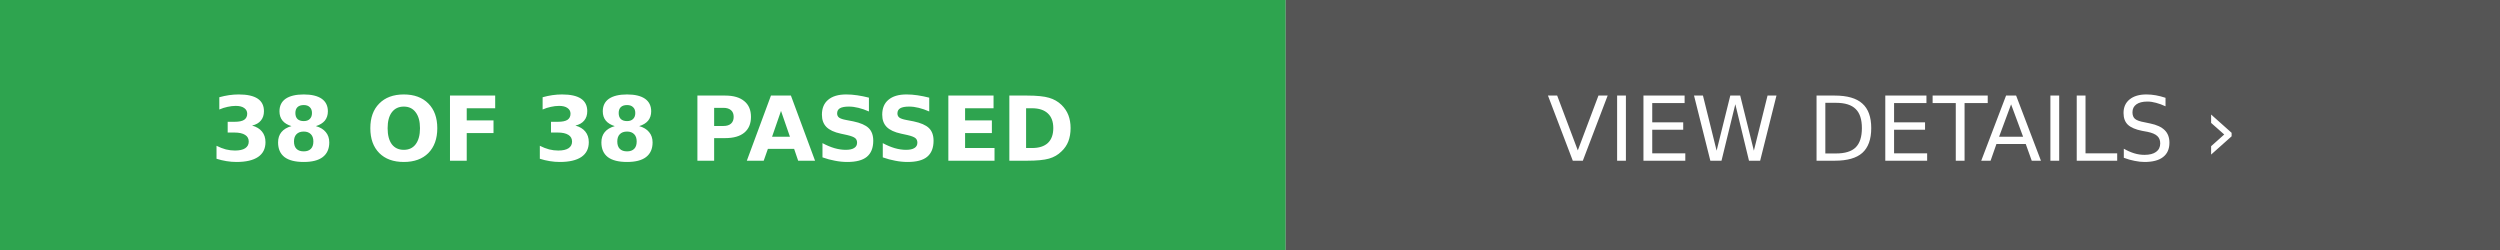
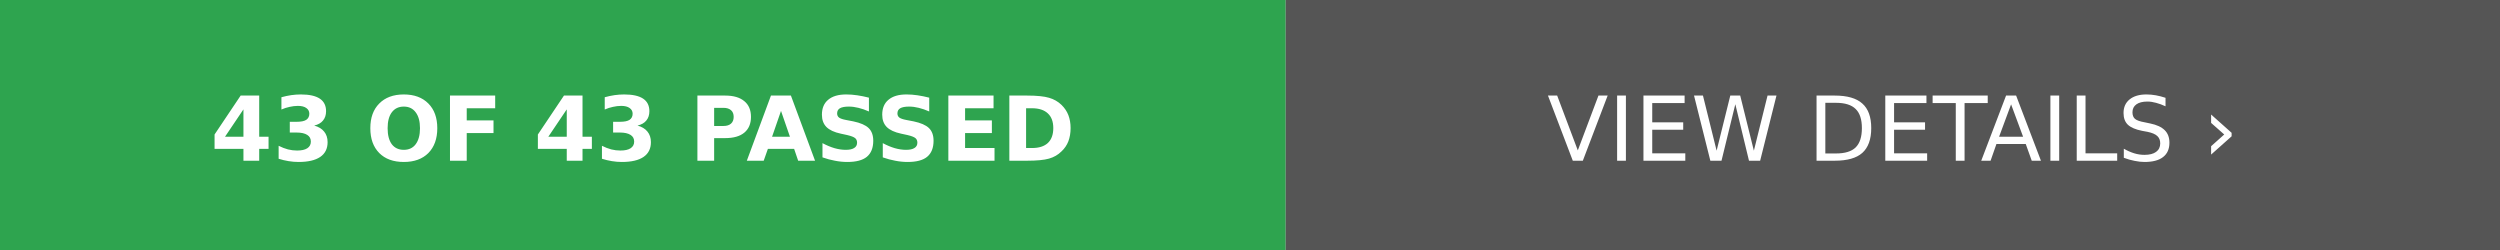
- <svg xmlns="http://www.w3.org/2000/svg" width="280" height="28" viewBox="0 0 280 28" role="img" aria-label="Tests: 38 of 38 passed. View details.">
+ <svg xmlns="http://www.w3.org/2000/svg" width="280" height="28" viewBox="0 0 280 28" role="img" aria-label="Tests: 43 of 43 passed. View details.">
  <g font-family="Verdana, Geneva, DejaVu Sans, sans-serif" font-size="10" fill="#fff" text-anchor="middle">
    <rect x="0" width="144" height="28" fill="#2ea44f" />
-     <text x="72.0" y="18" textLength="120" font-weight="bold">38 OF 38 PASSED</text>
+     <text x="72.0" y="18" textLength="120" font-weight="bold">43 OF 43 PASSED</text>
    <rect x="144" width="136" height="28" fill="#555" />
    <text x="212.0" y="18" textLength="112" font-weight="normal">VIEW DETAILS ›</text>
  </g>
</svg>
